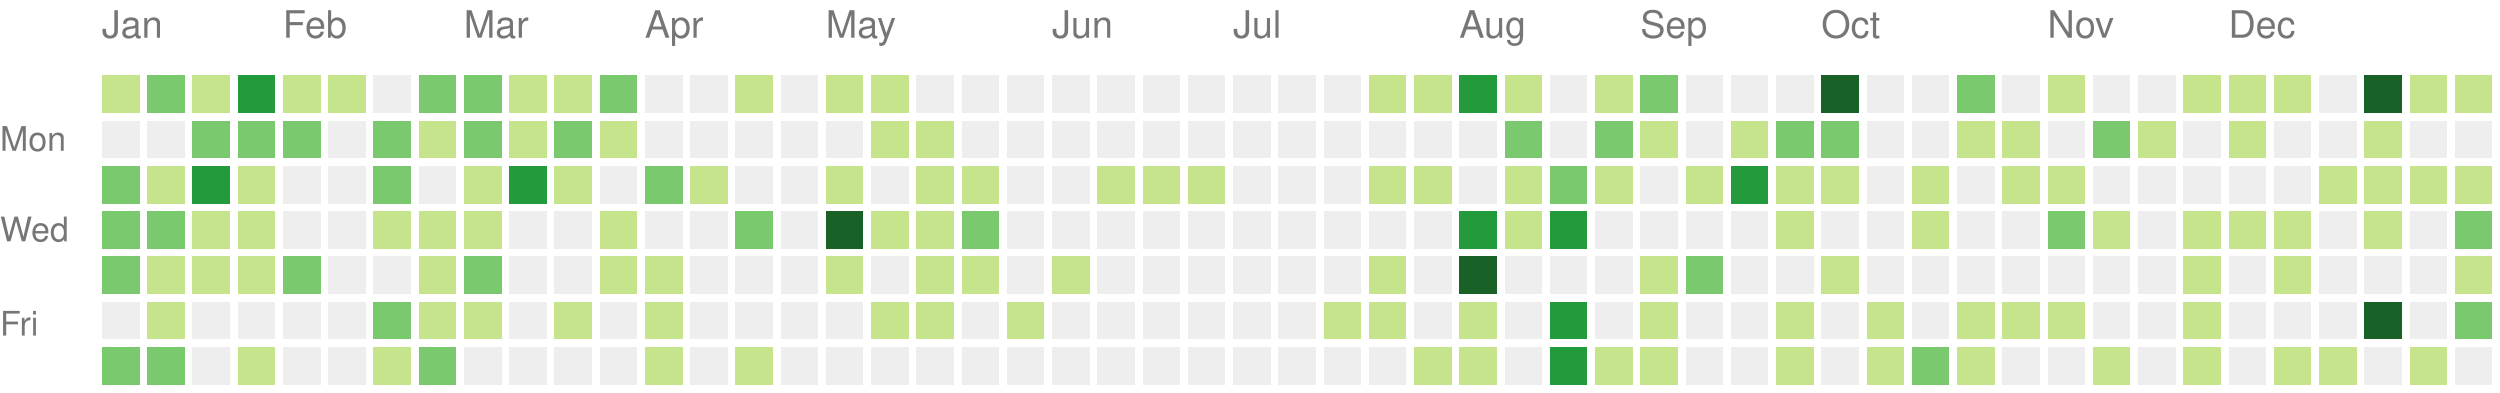
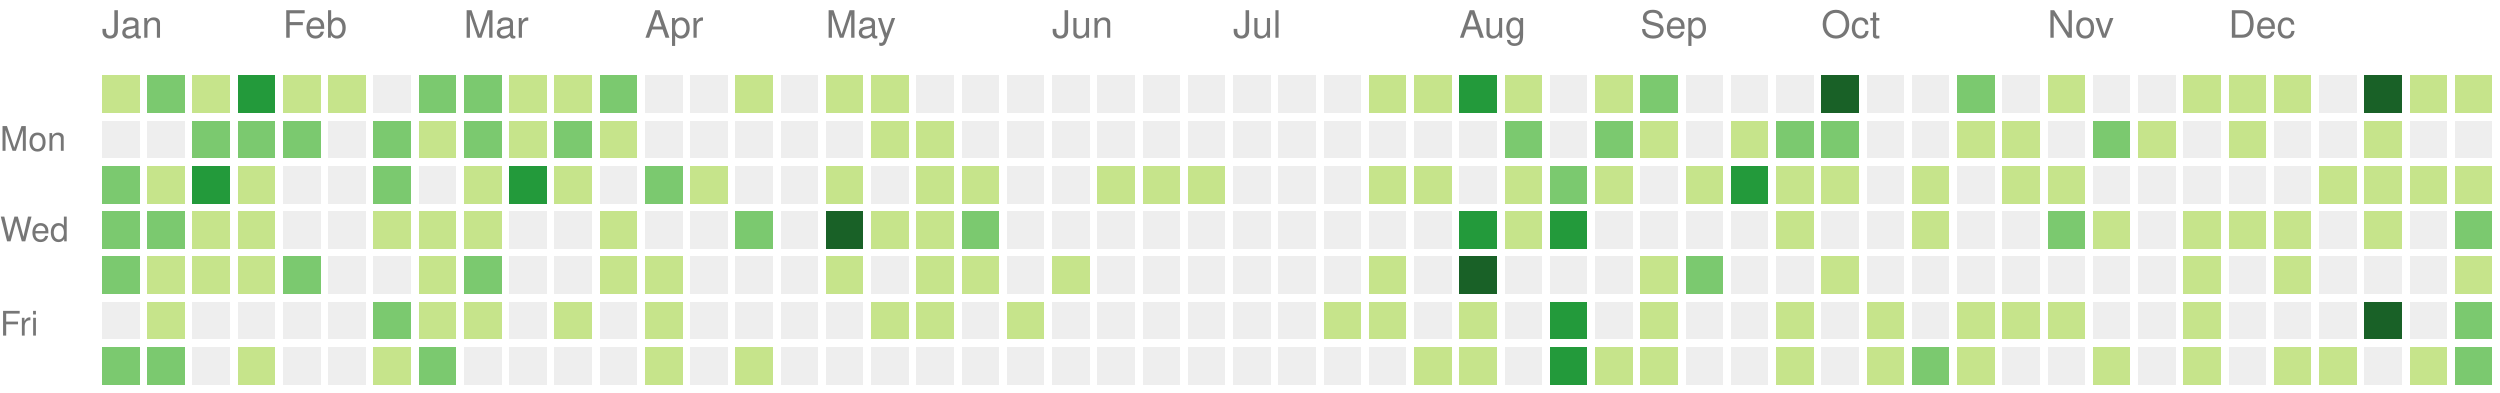
<svg xmlns="http://www.w3.org/2000/svg" version="1.1" width="663" height="104">
  <rect style="fill:#c6e48b;shape-rendering:crispedges;" data-score="1" data-date="2022-01-09" x="27" y="20" width="10" height="10" />
  <rect style="fill:#7bc96f;shape-rendering:crispedges;" data-score="2" data-date="2022-01-16" x="39" y="20" width="10" height="10" />
  <rect style="fill:#c6e48b;shape-rendering:crispedges;" data-score="1" data-date="2022-01-23" x="51" y="20" width="10" height="10" />
  <rect style="fill:#239a3b;shape-rendering:crispedges;" data-score="3" data-date="2022-01-30" x="63" y="20" width="10" height="10" />
  <rect style="fill:#c6e48b;shape-rendering:crispedges;" data-score="1" data-date="2022-02-06" x="75" y="20" width="10" height="10" />
  <rect style="fill:#c6e48b;shape-rendering:crispedges;" data-score="1" data-date="2022-02-13" x="87" y="20" width="10" height="10" />
  <rect style="fill:#eeeeee;shape-rendering:crispedges;" data-score="0" data-date="2022-02-20" x="99" y="20" width="10" height="10" />
  <rect style="fill:#7bc96f;shape-rendering:crispedges;" data-score="2" data-date="2022-02-27" x="111" y="20" width="10" height="10" />
  <rect style="fill:#7bc96f;shape-rendering:crispedges;" data-score="2" data-date="2022-03-06" x="123" y="20" width="10" height="10" />
  <rect style="fill:#c6e48b;shape-rendering:crispedges;" data-score="1" data-date="2022-03-13" x="135" y="20" width="10" height="10" />
  <rect style="fill:#c6e48b;shape-rendering:crispedges;" data-score="1" data-date="2022-03-20" x="147" y="20" width="10" height="10" />
  <rect style="fill:#7bc96f;shape-rendering:crispedges;" data-score="2" data-date="2022-03-27" x="159" y="20" width="10" height="10" />
  <rect style="fill:#eeeeee;shape-rendering:crispedges;" data-score="0" data-date="2022-04-03" x="171" y="20" width="10" height="10" />
  <rect style="fill:#eeeeee;shape-rendering:crispedges;" data-score="0" data-date="2022-04-10" x="183" y="20" width="10" height="10" />
  <rect style="fill:#c6e48b;shape-rendering:crispedges;" data-score="1" data-date="2022-04-17" x="195" y="20" width="10" height="10" />
  <rect style="fill:#eeeeee;shape-rendering:crispedges;" data-score="0" data-date="2022-04-24" x="207" y="20" width="10" height="10" />
  <rect style="fill:#c6e48b;shape-rendering:crispedges;" data-score="1" data-date="2022-05-01" x="219" y="20" width="10" height="10" />
  <rect style="fill:#c6e48b;shape-rendering:crispedges;" data-score="1" data-date="2022-05-08" x="231" y="20" width="10" height="10" />
  <rect style="fill:#eeeeee;shape-rendering:crispedges;" data-score="0" data-date="2022-05-15" x="243" y="20" width="10" height="10" />
  <rect style="fill:#eeeeee;shape-rendering:crispedges;" data-score="0" data-date="2022-05-22" x="255" y="20" width="10" height="10" />
  <rect style="fill:#eeeeee;shape-rendering:crispedges;" data-score="0" data-date="2022-05-29" x="267" y="20" width="10" height="10" />
  <rect style="fill:#eeeeee;shape-rendering:crispedges;" data-score="0" data-date="2022-06-05" x="279" y="20" width="10" height="10" />
  <rect style="fill:#eeeeee;shape-rendering:crispedges;" data-score="0" data-date="2022-06-12" x="291" y="20" width="10" height="10" />
  <rect style="fill:#eeeeee;shape-rendering:crispedges;" data-score="0" data-date="2022-06-19" x="303" y="20" width="10" height="10" />
  <rect style="fill:#eeeeee;shape-rendering:crispedges;" data-score="0" data-date="2022-06-26" x="315" y="20" width="10" height="10" />
  <rect style="fill:#eeeeee;shape-rendering:crispedges;" data-score="0" data-date="2022-07-03" x="327" y="20" width="10" height="10" />
  <rect style="fill:#eeeeee;shape-rendering:crispedges;" data-score="0" data-date="2022-07-10" x="339" y="20" width="10" height="10" />
  <rect style="fill:#eeeeee;shape-rendering:crispedges;" data-score="0" data-date="2022-07-17" x="351" y="20" width="10" height="10" />
  <rect style="fill:#c6e48b;shape-rendering:crispedges;" data-score="1" data-date="2022-07-24" x="363" y="20" width="10" height="10" />
  <rect style="fill:#c6e48b;shape-rendering:crispedges;" data-score="1" data-date="2022-07-31" x="375" y="20" width="10" height="10" />
  <rect style="fill:#239a3b;shape-rendering:crispedges;" data-score="3" data-date="2022-08-07" x="387" y="20" width="10" height="10" />
  <rect style="fill:#c6e48b;shape-rendering:crispedges;" data-score="1" data-date="2022-08-14" x="399" y="20" width="10" height="10" />
  <rect style="fill:#eeeeee;shape-rendering:crispedges;" data-score="0" data-date="2022-08-21" x="411" y="20" width="10" height="10" />
  <rect style="fill:#c6e48b;shape-rendering:crispedges;" data-score="1" data-date="2022-08-28" x="423" y="20" width="10" height="10" />
  <rect style="fill:#7bc96f;shape-rendering:crispedges;" data-score="2" data-date="2022-09-04" x="435" y="20" width="10" height="10" />
  <rect style="fill:#eeeeee;shape-rendering:crispedges;" data-score="0" data-date="2022-09-11" x="447" y="20" width="10" height="10" />
  <rect style="fill:#eeeeee;shape-rendering:crispedges;" data-score="0" data-date="2022-09-18" x="459" y="20" width="10" height="10" />
  <rect style="fill:#eeeeee;shape-rendering:crispedges;" data-score="0" data-date="2022-09-25" x="471" y="20" width="10" height="10" />
  <rect style="fill:#196127;shape-rendering:crispedges;" data-score="4" data-date="2022-10-02" x="483" y="20" width="10" height="10" />
  <rect style="fill:#eeeeee;shape-rendering:crispedges;" data-score="0" data-date="2022-10-09" x="495" y="20" width="10" height="10" />
  <rect style="fill:#eeeeee;shape-rendering:crispedges;" data-score="0" data-date="2022-10-16" x="507" y="20" width="10" height="10" />
  <rect style="fill:#7bc96f;shape-rendering:crispedges;" data-score="2" data-date="2022-10-23" x="519" y="20" width="10" height="10" />
  <rect style="fill:#eeeeee;shape-rendering:crispedges;" data-score="0" data-date="2022-10-30" x="531" y="20" width="10" height="10" />
  <rect style="fill:#c6e48b;shape-rendering:crispedges;" data-score="1" data-date="2022-11-06" x="543" y="20" width="10" height="10" />
  <rect style="fill:#eeeeee;shape-rendering:crispedges;" data-score="0" data-date="2022-11-13" x="555" y="20" width="10" height="10" />
  <rect style="fill:#eeeeee;shape-rendering:crispedges;" data-score="0" data-date="2022-11-20" x="567" y="20" width="10" height="10" />
  <rect style="fill:#c6e48b;shape-rendering:crispedges;" data-score="1" data-date="2022-11-27" x="579" y="20" width="10" height="10" />
  <rect style="fill:#c6e48b;shape-rendering:crispedges;" data-score="1" data-date="2022-12-04" x="591" y="20" width="10" height="10" />
  <rect style="fill:#c6e48b;shape-rendering:crispedges;" data-score="1" data-date="2022-12-11" x="603" y="20" width="10" height="10" />
  <rect style="fill:#eeeeee;shape-rendering:crispedges;" data-score="0" data-date="2022-12-18" x="615" y="20" width="10" height="10" />
  <rect style="fill:#196127;shape-rendering:crispedges;" data-score="4" data-date="2022-12-25" x="627" y="20" width="10" height="10" />
  <rect style="fill:#c6e48b;shape-rendering:crispedges;" data-score="1" data-date="2023-01-01" x="639" y="20" width="10" height="10" />
  <rect style="fill:#c6e48b;shape-rendering:crispedges;" data-score="1" data-date="2023-01-08" x="651" y="20" width="10" height="10" />
  <rect style="fill:#eeeeee;shape-rendering:crispedges;" data-score="0" data-date="2022-01-10" x="27" y="32" width="10" height="10" />
  <rect style="fill:#eeeeee;shape-rendering:crispedges;" data-score="0" data-date="2022-01-17" x="39" y="32" width="10" height="10" />
  <rect style="fill:#7bc96f;shape-rendering:crispedges;" data-score="2" data-date="2022-01-24" x="51" y="32" width="10" height="10" />
  <rect style="fill:#7bc96f;shape-rendering:crispedges;" data-score="2" data-date="2022-01-31" x="63" y="32" width="10" height="10" />
  <rect style="fill:#7bc96f;shape-rendering:crispedges;" data-score="2" data-date="2022-02-07" x="75" y="32" width="10" height="10" />
  <rect style="fill:#eeeeee;shape-rendering:crispedges;" data-score="0" data-date="2022-02-14" x="87" y="32" width="10" height="10" />
  <rect style="fill:#7bc96f;shape-rendering:crispedges;" data-score="2" data-date="2022-02-21" x="99" y="32" width="10" height="10" />
  <rect style="fill:#c6e48b;shape-rendering:crispedges;" data-score="1" data-date="2022-02-28" x="111" y="32" width="10" height="10" />
  <rect style="fill:#7bc96f;shape-rendering:crispedges;" data-score="2" data-date="2022-03-07" x="123" y="32" width="10" height="10" />
  <rect style="fill:#c6e48b;shape-rendering:crispedges;" data-score="1" data-date="2022-03-14" x="135" y="32" width="10" height="10" />
  <rect style="fill:#7bc96f;shape-rendering:crispedges;" data-score="2" data-date="2022-03-21" x="147" y="32" width="10" height="10" />
  <rect style="fill:#c6e48b;shape-rendering:crispedges;" data-score="1" data-date="2022-03-28" x="159" y="32" width="10" height="10" />
  <rect style="fill:#eeeeee;shape-rendering:crispedges;" data-score="0" data-date="2022-04-04" x="171" y="32" width="10" height="10" />
  <rect style="fill:#eeeeee;shape-rendering:crispedges;" data-score="0" data-date="2022-04-11" x="183" y="32" width="10" height="10" />
  <rect style="fill:#eeeeee;shape-rendering:crispedges;" data-score="0" data-date="2022-04-18" x="195" y="32" width="10" height="10" />
  <rect style="fill:#eeeeee;shape-rendering:crispedges;" data-score="0" data-date="2022-04-25" x="207" y="32" width="10" height="10" />
  <rect style="fill:#eeeeee;shape-rendering:crispedges;" data-score="0" data-date="2022-05-02" x="219" y="32" width="10" height="10" />
  <rect style="fill:#c6e48b;shape-rendering:crispedges;" data-score="1" data-date="2022-05-09" x="231" y="32" width="10" height="10" />
  <rect style="fill:#c6e48b;shape-rendering:crispedges;" data-score="1" data-date="2022-05-16" x="243" y="32" width="10" height="10" />
  <rect style="fill:#eeeeee;shape-rendering:crispedges;" data-score="0" data-date="2022-05-23" x="255" y="32" width="10" height="10" />
  <rect style="fill:#eeeeee;shape-rendering:crispedges;" data-score="0" data-date="2022-05-30" x="267" y="32" width="10" height="10" />
  <rect style="fill:#eeeeee;shape-rendering:crispedges;" data-score="0" data-date="2022-06-06" x="279" y="32" width="10" height="10" />
  <rect style="fill:#eeeeee;shape-rendering:crispedges;" data-score="0" data-date="2022-06-13" x="291" y="32" width="10" height="10" />
  <rect style="fill:#eeeeee;shape-rendering:crispedges;" data-score="0" data-date="2022-06-20" x="303" y="32" width="10" height="10" />
  <rect style="fill:#eeeeee;shape-rendering:crispedges;" data-score="0" data-date="2022-06-27" x="315" y="32" width="10" height="10" />
  <rect style="fill:#eeeeee;shape-rendering:crispedges;" data-score="0" data-date="2022-07-04" x="327" y="32" width="10" height="10" />
  <rect style="fill:#eeeeee;shape-rendering:crispedges;" data-score="0" data-date="2022-07-11" x="339" y="32" width="10" height="10" />
  <rect style="fill:#eeeeee;shape-rendering:crispedges;" data-score="0" data-date="2022-07-18" x="351" y="32" width="10" height="10" />
  <rect style="fill:#eeeeee;shape-rendering:crispedges;" data-score="0" data-date="2022-07-25" x="363" y="32" width="10" height="10" />
  <rect style="fill:#eeeeee;shape-rendering:crispedges;" data-score="0" data-date="2022-08-01" x="375" y="32" width="10" height="10" />
  <rect style="fill:#eeeeee;shape-rendering:crispedges;" data-score="0" data-date="2022-08-08" x="387" y="32" width="10" height="10" />
  <rect style="fill:#7bc96f;shape-rendering:crispedges;" data-score="2" data-date="2022-08-15" x="399" y="32" width="10" height="10" />
  <rect style="fill:#eeeeee;shape-rendering:crispedges;" data-score="0" data-date="2022-08-22" x="411" y="32" width="10" height="10" />
  <rect style="fill:#7bc96f;shape-rendering:crispedges;" data-score="2" data-date="2022-08-29" x="423" y="32" width="10" height="10" />
  <rect style="fill:#c6e48b;shape-rendering:crispedges;" data-score="1" data-date="2022-09-05" x="435" y="32" width="10" height="10" />
  <rect style="fill:#eeeeee;shape-rendering:crispedges;" data-score="0" data-date="2022-09-12" x="447" y="32" width="10" height="10" />
  <rect style="fill:#c6e48b;shape-rendering:crispedges;" data-score="1" data-date="2022-09-19" x="459" y="32" width="10" height="10" />
  <rect style="fill:#7bc96f;shape-rendering:crispedges;" data-score="2" data-date="2022-09-26" x="471" y="32" width="10" height="10" />
  <rect style="fill:#7bc96f;shape-rendering:crispedges;" data-score="2" data-date="2022-10-03" x="483" y="32" width="10" height="10" />
  <rect style="fill:#eeeeee;shape-rendering:crispedges;" data-score="0" data-date="2022-10-10" x="495" y="32" width="10" height="10" />
  <rect style="fill:#eeeeee;shape-rendering:crispedges;" data-score="0" data-date="2022-10-17" x="507" y="32" width="10" height="10" />
  <rect style="fill:#c6e48b;shape-rendering:crispedges;" data-score="1" data-date="2022-10-24" x="519" y="32" width="10" height="10" />
  <rect style="fill:#c6e48b;shape-rendering:crispedges;" data-score="1" data-date="2022-10-31" x="531" y="32" width="10" height="10" />
  <rect style="fill:#eeeeee;shape-rendering:crispedges;" data-score="0" data-date="2022-11-07" x="543" y="32" width="10" height="10" />
  <rect style="fill:#7bc96f;shape-rendering:crispedges;" data-score="2" data-date="2022-11-14" x="555" y="32" width="10" height="10" />
  <rect style="fill:#c6e48b;shape-rendering:crispedges;" data-score="1" data-date="2022-11-21" x="567" y="32" width="10" height="10" />
  <rect style="fill:#eeeeee;shape-rendering:crispedges;" data-score="0" data-date="2022-11-28" x="579" y="32" width="10" height="10" />
  <rect style="fill:#c6e48b;shape-rendering:crispedges;" data-score="1" data-date="2022-12-05" x="591" y="32" width="10" height="10" />
  <rect style="fill:#eeeeee;shape-rendering:crispedges;" data-score="0" data-date="2022-12-12" x="603" y="32" width="10" height="10" />
  <rect style="fill:#eeeeee;shape-rendering:crispedges;" data-score="0" data-date="2022-12-19" x="615" y="32" width="10" height="10" />
  <rect style="fill:#c6e48b;shape-rendering:crispedges;" data-score="1" data-date="2022-12-26" x="627" y="32" width="10" height="10" />
  <rect style="fill:#eeeeee;shape-rendering:crispedges;" data-score="0" data-date="2023-01-02" x="639" y="32" width="10" height="10" />
  <rect style="fill:#eeeeee;shape-rendering:crispedges;" data-score="0" data-date="2023-01-09" x="651" y="32" width="10" height="10" />
  <rect style="fill:#7bc96f;shape-rendering:crispedges;" data-score="2" data-date="2022-01-11" x="27" y="44" width="10" height="10" />
  <rect style="fill:#c6e48b;shape-rendering:crispedges;" data-score="1" data-date="2022-01-18" x="39" y="44" width="10" height="10" />
  <rect style="fill:#239a3b;shape-rendering:crispedges;" data-score="3" data-date="2022-01-25" x="51" y="44" width="10" height="10" />
  <rect style="fill:#c6e48b;shape-rendering:crispedges;" data-score="1" data-date="2022-02-01" x="63" y="44" width="10" height="10" />
  <rect style="fill:#eeeeee;shape-rendering:crispedges;" data-score="0" data-date="2022-02-08" x="75" y="44" width="10" height="10" />
  <rect style="fill:#eeeeee;shape-rendering:crispedges;" data-score="0" data-date="2022-02-15" x="87" y="44" width="10" height="10" />
  <rect style="fill:#7bc96f;shape-rendering:crispedges;" data-score="2" data-date="2022-02-22" x="99" y="44" width="10" height="10" />
  <rect style="fill:#eeeeee;shape-rendering:crispedges;" data-score="0" data-date="2022-03-01" x="111" y="44" width="10" height="10" />
  <rect style="fill:#c6e48b;shape-rendering:crispedges;" data-score="1" data-date="2022-03-08" x="123" y="44" width="10" height="10" />
  <rect style="fill:#239a3b;shape-rendering:crispedges;" data-score="3" data-date="2022-03-15" x="135" y="44" width="10" height="10" />
  <rect style="fill:#c6e48b;shape-rendering:crispedges;" data-score="1" data-date="2022-03-22" x="147" y="44" width="10" height="10" />
  <rect style="fill:#eeeeee;shape-rendering:crispedges;" data-score="0" data-date="2022-03-29" x="159" y="44" width="10" height="10" />
  <rect style="fill:#7bc96f;shape-rendering:crispedges;" data-score="2" data-date="2022-04-05" x="171" y="44" width="10" height="10" />
  <rect style="fill:#c6e48b;shape-rendering:crispedges;" data-score="1" data-date="2022-04-12" x="183" y="44" width="10" height="10" />
  <rect style="fill:#eeeeee;shape-rendering:crispedges;" data-score="0" data-date="2022-04-19" x="195" y="44" width="10" height="10" />
  <rect style="fill:#eeeeee;shape-rendering:crispedges;" data-score="0" data-date="2022-04-26" x="207" y="44" width="10" height="10" />
  <rect style="fill:#c6e48b;shape-rendering:crispedges;" data-score="1" data-date="2022-05-03" x="219" y="44" width="10" height="10" />
  <rect style="fill:#eeeeee;shape-rendering:crispedges;" data-score="0" data-date="2022-05-10" x="231" y="44" width="10" height="10" />
  <rect style="fill:#c6e48b;shape-rendering:crispedges;" data-score="1" data-date="2022-05-17" x="243" y="44" width="10" height="10" />
  <rect style="fill:#c6e48b;shape-rendering:crispedges;" data-score="1" data-date="2022-05-24" x="255" y="44" width="10" height="10" />
  <rect style="fill:#eeeeee;shape-rendering:crispedges;" data-score="0" data-date="2022-05-31" x="267" y="44" width="10" height="10" />
  <rect style="fill:#eeeeee;shape-rendering:crispedges;" data-score="0" data-date="2022-06-07" x="279" y="44" width="10" height="10" />
  <rect style="fill:#c6e48b;shape-rendering:crispedges;" data-score="1" data-date="2022-06-14" x="291" y="44" width="10" height="10" />
  <rect style="fill:#c6e48b;shape-rendering:crispedges;" data-score="1" data-date="2022-06-21" x="303" y="44" width="10" height="10" />
  <rect style="fill:#c6e48b;shape-rendering:crispedges;" data-score="1" data-date="2022-06-28" x="315" y="44" width="10" height="10" />
  <rect style="fill:#eeeeee;shape-rendering:crispedges;" data-score="0" data-date="2022-07-05" x="327" y="44" width="10" height="10" />
  <rect style="fill:#eeeeee;shape-rendering:crispedges;" data-score="0" data-date="2022-07-12" x="339" y="44" width="10" height="10" />
  <rect style="fill:#eeeeee;shape-rendering:crispedges;" data-score="0" data-date="2022-07-19" x="351" y="44" width="10" height="10" />
  <rect style="fill:#c6e48b;shape-rendering:crispedges;" data-score="1" data-date="2022-07-26" x="363" y="44" width="10" height="10" />
  <rect style="fill:#c6e48b;shape-rendering:crispedges;" data-score="1" data-date="2022-08-02" x="375" y="44" width="10" height="10" />
  <rect style="fill:#eeeeee;shape-rendering:crispedges;" data-score="0" data-date="2022-08-09" x="387" y="44" width="10" height="10" />
  <rect style="fill:#c6e48b;shape-rendering:crispedges;" data-score="1" data-date="2022-08-16" x="399" y="44" width="10" height="10" />
  <rect style="fill:#7bc96f;shape-rendering:crispedges;" data-score="2" data-date="2022-08-23" x="411" y="44" width="10" height="10" />
  <rect style="fill:#c6e48b;shape-rendering:crispedges;" data-score="1" data-date="2022-08-30" x="423" y="44" width="10" height="10" />
  <rect style="fill:#eeeeee;shape-rendering:crispedges;" data-score="0" data-date="2022-09-06" x="435" y="44" width="10" height="10" />
  <rect style="fill:#c6e48b;shape-rendering:crispedges;" data-score="1" data-date="2022-09-13" x="447" y="44" width="10" height="10" />
  <rect style="fill:#239a3b;shape-rendering:crispedges;" data-score="3" data-date="2022-09-20" x="459" y="44" width="10" height="10" />
  <rect style="fill:#c6e48b;shape-rendering:crispedges;" data-score="1" data-date="2022-09-27" x="471" y="44" width="10" height="10" />
  <rect style="fill:#c6e48b;shape-rendering:crispedges;" data-score="1" data-date="2022-10-04" x="483" y="44" width="10" height="10" />
  <rect style="fill:#eeeeee;shape-rendering:crispedges;" data-score="0" data-date="2022-10-11" x="495" y="44" width="10" height="10" />
  <rect style="fill:#c6e48b;shape-rendering:crispedges;" data-score="1" data-date="2022-10-18" x="507" y="44" width="10" height="10" />
  <rect style="fill:#eeeeee;shape-rendering:crispedges;" data-score="0" data-date="2022-10-25" x="519" y="44" width="10" height="10" />
  <rect style="fill:#c6e48b;shape-rendering:crispedges;" data-score="1" data-date="2022-11-01" x="531" y="44" width="10" height="10" />
  <rect style="fill:#c6e48b;shape-rendering:crispedges;" data-score="1" data-date="2022-11-08" x="543" y="44" width="10" height="10" />
  <rect style="fill:#eeeeee;shape-rendering:crispedges;" data-score="0" data-date="2022-11-15" x="555" y="44" width="10" height="10" />
  <rect style="fill:#eeeeee;shape-rendering:crispedges;" data-score="0" data-date="2022-11-22" x="567" y="44" width="10" height="10" />
  <rect style="fill:#eeeeee;shape-rendering:crispedges;" data-score="0" data-date="2022-11-29" x="579" y="44" width="10" height="10" />
  <rect style="fill:#eeeeee;shape-rendering:crispedges;" data-score="0" data-date="2022-12-06" x="591" y="44" width="10" height="10" />
  <rect style="fill:#eeeeee;shape-rendering:crispedges;" data-score="0" data-date="2022-12-13" x="603" y="44" width="10" height="10" />
  <rect style="fill:#c6e48b;shape-rendering:crispedges;" data-score="1" data-date="2022-12-20" x="615" y="44" width="10" height="10" />
  <rect style="fill:#c6e48b;shape-rendering:crispedges;" data-score="1" data-date="2022-12-27" x="627" y="44" width="10" height="10" />
  <rect style="fill:#c6e48b;shape-rendering:crispedges;" data-score="1" data-date="2023-01-03" x="639" y="44" width="10" height="10" />
  <rect style="fill:#c6e48b;shape-rendering:crispedges;" data-score="1" data-date="2023-01-10" x="651" y="44" width="10" height="10" />
  <rect style="fill:#7bc96f;shape-rendering:crispedges;" data-score="2" data-date="2022-01-12" x="27" y="56" width="10" height="10" />
  <rect style="fill:#7bc96f;shape-rendering:crispedges;" data-score="2" data-date="2022-01-19" x="39" y="56" width="10" height="10" />
  <rect style="fill:#c6e48b;shape-rendering:crispedges;" data-score="1" data-date="2022-01-26" x="51" y="56" width="10" height="10" />
  <rect style="fill:#c6e48b;shape-rendering:crispedges;" data-score="1" data-date="2022-02-02" x="63" y="56" width="10" height="10" />
  <rect style="fill:#eeeeee;shape-rendering:crispedges;" data-score="0" data-date="2022-02-09" x="75" y="56" width="10" height="10" />
  <rect style="fill:#eeeeee;shape-rendering:crispedges;" data-score="0" data-date="2022-02-16" x="87" y="56" width="10" height="10" />
  <rect style="fill:#c6e48b;shape-rendering:crispedges;" data-score="1" data-date="2022-02-23" x="99" y="56" width="10" height="10" />
  <rect style="fill:#c6e48b;shape-rendering:crispedges;" data-score="1" data-date="2022-03-02" x="111" y="56" width="10" height="10" />
  <rect style="fill:#c6e48b;shape-rendering:crispedges;" data-score="1" data-date="2022-03-09" x="123" y="56" width="10" height="10" />
  <rect style="fill:#eeeeee;shape-rendering:crispedges;" data-score="0" data-date="2022-03-16" x="135" y="56" width="10" height="10" />
  <rect style="fill:#eeeeee;shape-rendering:crispedges;" data-score="0" data-date="2022-03-23" x="147" y="56" width="10" height="10" />
  <rect style="fill:#c6e48b;shape-rendering:crispedges;" data-score="1" data-date="2022-03-30" x="159" y="56" width="10" height="10" />
  <rect style="fill:#eeeeee;shape-rendering:crispedges;" data-score="0" data-date="2022-04-06" x="171" y="56" width="10" height="10" />
  <rect style="fill:#eeeeee;shape-rendering:crispedges;" data-score="0" data-date="2022-04-13" x="183" y="56" width="10" height="10" />
  <rect style="fill:#7bc96f;shape-rendering:crispedges;" data-score="2" data-date="2022-04-20" x="195" y="56" width="10" height="10" />
  <rect style="fill:#eeeeee;shape-rendering:crispedges;" data-score="0" data-date="2022-04-27" x="207" y="56" width="10" height="10" />
  <rect style="fill:#196127;shape-rendering:crispedges;" data-score="4" data-date="2022-05-04" x="219" y="56" width="10" height="10" />
  <rect style="fill:#c6e48b;shape-rendering:crispedges;" data-score="1" data-date="2022-05-11" x="231" y="56" width="10" height="10" />
  <rect style="fill:#c6e48b;shape-rendering:crispedges;" data-score="1" data-date="2022-05-18" x="243" y="56" width="10" height="10" />
  <rect style="fill:#7bc96f;shape-rendering:crispedges;" data-score="2" data-date="2022-05-25" x="255" y="56" width="10" height="10" />
  <rect style="fill:#eeeeee;shape-rendering:crispedges;" data-score="0" data-date="2022-06-01" x="267" y="56" width="10" height="10" />
  <rect style="fill:#eeeeee;shape-rendering:crispedges;" data-score="0" data-date="2022-06-08" x="279" y="56" width="10" height="10" />
  <rect style="fill:#eeeeee;shape-rendering:crispedges;" data-score="0" data-date="2022-06-15" x="291" y="56" width="10" height="10" />
  <rect style="fill:#eeeeee;shape-rendering:crispedges;" data-score="0" data-date="2022-06-22" x="303" y="56" width="10" height="10" />
  <rect style="fill:#eeeeee;shape-rendering:crispedges;" data-score="0" data-date="2022-06-29" x="315" y="56" width="10" height="10" />
  <rect style="fill:#eeeeee;shape-rendering:crispedges;" data-score="0" data-date="2022-07-06" x="327" y="56" width="10" height="10" />
  <rect style="fill:#eeeeee;shape-rendering:crispedges;" data-score="0" data-date="2022-07-13" x="339" y="56" width="10" height="10" />
  <rect style="fill:#eeeeee;shape-rendering:crispedges;" data-score="0" data-date="2022-07-20" x="351" y="56" width="10" height="10" />
  <rect style="fill:#eeeeee;shape-rendering:crispedges;" data-score="0" data-date="2022-07-27" x="363" y="56" width="10" height="10" />
  <rect style="fill:#eeeeee;shape-rendering:crispedges;" data-score="0" data-date="2022-08-03" x="375" y="56" width="10" height="10" />
  <rect style="fill:#239a3b;shape-rendering:crispedges;" data-score="3" data-date="2022-08-10" x="387" y="56" width="10" height="10" />
  <rect style="fill:#c6e48b;shape-rendering:crispedges;" data-score="1" data-date="2022-08-17" x="399" y="56" width="10" height="10" />
  <rect style="fill:#239a3b;shape-rendering:crispedges;" data-score="3" data-date="2022-08-24" x="411" y="56" width="10" height="10" />
  <rect style="fill:#eeeeee;shape-rendering:crispedges;" data-score="0" data-date="2022-08-31" x="423" y="56" width="10" height="10" />
  <rect style="fill:#eeeeee;shape-rendering:crispedges;" data-score="0" data-date="2022-09-07" x="435" y="56" width="10" height="10" />
  <rect style="fill:#eeeeee;shape-rendering:crispedges;" data-score="0" data-date="2022-09-14" x="447" y="56" width="10" height="10" />
  <rect style="fill:#eeeeee;shape-rendering:crispedges;" data-score="0" data-date="2022-09-21" x="459" y="56" width="10" height="10" />
  <rect style="fill:#c6e48b;shape-rendering:crispedges;" data-score="1" data-date="2022-09-28" x="471" y="56" width="10" height="10" />
  <rect style="fill:#eeeeee;shape-rendering:crispedges;" data-score="0" data-date="2022-10-05" x="483" y="56" width="10" height="10" />
  <rect style="fill:#eeeeee;shape-rendering:crispedges;" data-score="0" data-date="2022-10-12" x="495" y="56" width="10" height="10" />
  <rect style="fill:#c6e48b;shape-rendering:crispedges;" data-score="1" data-date="2022-10-19" x="507" y="56" width="10" height="10" />
  <rect style="fill:#eeeeee;shape-rendering:crispedges;" data-score="0" data-date="2022-10-26" x="519" y="56" width="10" height="10" />
  <rect style="fill:#eeeeee;shape-rendering:crispedges;" data-score="0" data-date="2022-11-02" x="531" y="56" width="10" height="10" />
  <rect style="fill:#7bc96f;shape-rendering:crispedges;" data-score="2" data-date="2022-11-09" x="543" y="56" width="10" height="10" />
  <rect style="fill:#c6e48b;shape-rendering:crispedges;" data-score="1" data-date="2022-11-16" x="555" y="56" width="10" height="10" />
  <rect style="fill:#eeeeee;shape-rendering:crispedges;" data-score="0" data-date="2022-11-23" x="567" y="56" width="10" height="10" />
  <rect style="fill:#c6e48b;shape-rendering:crispedges;" data-score="1" data-date="2022-11-30" x="579" y="56" width="10" height="10" />
  <rect style="fill:#c6e48b;shape-rendering:crispedges;" data-score="1" data-date="2022-12-07" x="591" y="56" width="10" height="10" />
  <rect style="fill:#c6e48b;shape-rendering:crispedges;" data-score="1" data-date="2022-12-14" x="603" y="56" width="10" height="10" />
  <rect style="fill:#eeeeee;shape-rendering:crispedges;" data-score="0" data-date="2022-12-21" x="615" y="56" width="10" height="10" />
  <rect style="fill:#c6e48b;shape-rendering:crispedges;" data-score="1" data-date="2022-12-28" x="627" y="56" width="10" height="10" />
  <rect style="fill:#eeeeee;shape-rendering:crispedges;" data-score="0" data-date="2023-01-04" x="639" y="56" width="10" height="10" />
  <rect style="fill:#7bc96f;shape-rendering:crispedges;" data-score="2" data-date="2023-01-11" x="651" y="56" width="10" height="10" />
  <rect style="fill:#7bc96f;shape-rendering:crispedges;" data-score="2" data-date="2022-01-13" x="27" y="68" width="10" height="10" />
  <rect style="fill:#c6e48b;shape-rendering:crispedges;" data-score="1" data-date="2022-01-20" x="39" y="68" width="10" height="10" />
  <rect style="fill:#c6e48b;shape-rendering:crispedges;" data-score="1" data-date="2022-01-27" x="51" y="68" width="10" height="10" />
  <rect style="fill:#c6e48b;shape-rendering:crispedges;" data-score="1" data-date="2022-02-03" x="63" y="68" width="10" height="10" />
  <rect style="fill:#7bc96f;shape-rendering:crispedges;" data-score="2" data-date="2022-02-10" x="75" y="68" width="10" height="10" />
  <rect style="fill:#eeeeee;shape-rendering:crispedges;" data-score="0" data-date="2022-02-17" x="87" y="68" width="10" height="10" />
  <rect style="fill:#eeeeee;shape-rendering:crispedges;" data-score="0" data-date="2022-02-24" x="99" y="68" width="10" height="10" />
  <rect style="fill:#c6e48b;shape-rendering:crispedges;" data-score="1" data-date="2022-03-03" x="111" y="68" width="10" height="10" />
  <rect style="fill:#7bc96f;shape-rendering:crispedges;" data-score="2" data-date="2022-03-10" x="123" y="68" width="10" height="10" />
  <rect style="fill:#eeeeee;shape-rendering:crispedges;" data-score="0" data-date="2022-03-17" x="135" y="68" width="10" height="10" />
  <rect style="fill:#eeeeee;shape-rendering:crispedges;" data-score="0" data-date="2022-03-24" x="147" y="68" width="10" height="10" />
  <rect style="fill:#c6e48b;shape-rendering:crispedges;" data-score="1" data-date="2022-03-31" x="159" y="68" width="10" height="10" />
  <rect style="fill:#c6e48b;shape-rendering:crispedges;" data-score="1" data-date="2022-04-07" x="171" y="68" width="10" height="10" />
  <rect style="fill:#eeeeee;shape-rendering:crispedges;" data-score="0" data-date="2022-04-14" x="183" y="68" width="10" height="10" />
  <rect style="fill:#eeeeee;shape-rendering:crispedges;" data-score="0" data-date="2022-04-21" x="195" y="68" width="10" height="10" />
  <rect style="fill:#eeeeee;shape-rendering:crispedges;" data-score="0" data-date="2022-04-28" x="207" y="68" width="10" height="10" />
  <rect style="fill:#c6e48b;shape-rendering:crispedges;" data-score="1" data-date="2022-05-05" x="219" y="68" width="10" height="10" />
  <rect style="fill:#eeeeee;shape-rendering:crispedges;" data-score="0" data-date="2022-05-12" x="231" y="68" width="10" height="10" />
  <rect style="fill:#c6e48b;shape-rendering:crispedges;" data-score="1" data-date="2022-05-19" x="243" y="68" width="10" height="10" />
  <rect style="fill:#c6e48b;shape-rendering:crispedges;" data-score="1" data-date="2022-05-26" x="255" y="68" width="10" height="10" />
  <rect style="fill:#eeeeee;shape-rendering:crispedges;" data-score="0" data-date="2022-06-02" x="267" y="68" width="10" height="10" />
  <rect style="fill:#c6e48b;shape-rendering:crispedges;" data-score="1" data-date="2022-06-09" x="279" y="68" width="10" height="10" />
  <rect style="fill:#eeeeee;shape-rendering:crispedges;" data-score="0" data-date="2022-06-16" x="291" y="68" width="10" height="10" />
  <rect style="fill:#eeeeee;shape-rendering:crispedges;" data-score="0" data-date="2022-06-23" x="303" y="68" width="10" height="10" />
  <rect style="fill:#eeeeee;shape-rendering:crispedges;" data-score="0" data-date="2022-06-30" x="315" y="68" width="10" height="10" />
  <rect style="fill:#eeeeee;shape-rendering:crispedges;" data-score="0" data-date="2022-07-07" x="327" y="68" width="10" height="10" />
  <rect style="fill:#eeeeee;shape-rendering:crispedges;" data-score="0" data-date="2022-07-14" x="339" y="68" width="10" height="10" />
  <rect style="fill:#eeeeee;shape-rendering:crispedges;" data-score="0" data-date="2022-07-21" x="351" y="68" width="10" height="10" />
  <rect style="fill:#c6e48b;shape-rendering:crispedges;" data-score="1" data-date="2022-07-28" x="363" y="68" width="10" height="10" />
  <rect style="fill:#eeeeee;shape-rendering:crispedges;" data-score="0" data-date="2022-08-04" x="375" y="68" width="10" height="10" />
  <rect style="fill:#196127;shape-rendering:crispedges;" data-score="4" data-date="2022-08-11" x="387" y="68" width="10" height="10" />
  <rect style="fill:#eeeeee;shape-rendering:crispedges;" data-score="0" data-date="2022-08-18" x="399" y="68" width="10" height="10" />
  <rect style="fill:#eeeeee;shape-rendering:crispedges;" data-score="0" data-date="2022-08-25" x="411" y="68" width="10" height="10" />
  <rect style="fill:#eeeeee;shape-rendering:crispedges;" data-score="0" data-date="2022-09-01" x="423" y="68" width="10" height="10" />
  <rect style="fill:#c6e48b;shape-rendering:crispedges;" data-score="1" data-date="2022-09-08" x="435" y="68" width="10" height="10" />
  <rect style="fill:#7bc96f;shape-rendering:crispedges;" data-score="2" data-date="2022-09-15" x="447" y="68" width="10" height="10" />
  <rect style="fill:#eeeeee;shape-rendering:crispedges;" data-score="0" data-date="2022-09-22" x="459" y="68" width="10" height="10" />
  <rect style="fill:#eeeeee;shape-rendering:crispedges;" data-score="0" data-date="2022-09-29" x="471" y="68" width="10" height="10" />
  <rect style="fill:#c6e48b;shape-rendering:crispedges;" data-score="1" data-date="2022-10-06" x="483" y="68" width="10" height="10" />
  <rect style="fill:#eeeeee;shape-rendering:crispedges;" data-score="0" data-date="2022-10-13" x="495" y="68" width="10" height="10" />
  <rect style="fill:#eeeeee;shape-rendering:crispedges;" data-score="0" data-date="2022-10-20" x="507" y="68" width="10" height="10" />
  <rect style="fill:#eeeeee;shape-rendering:crispedges;" data-score="0" data-date="2022-10-27" x="519" y="68" width="10" height="10" />
  <rect style="fill:#eeeeee;shape-rendering:crispedges;" data-score="0" data-date="2022-11-03" x="531" y="68" width="10" height="10" />
  <rect style="fill:#eeeeee;shape-rendering:crispedges;" data-score="0" data-date="2022-11-10" x="543" y="68" width="10" height="10" />
  <rect style="fill:#eeeeee;shape-rendering:crispedges;" data-score="0" data-date="2022-11-17" x="555" y="68" width="10" height="10" />
  <rect style="fill:#eeeeee;shape-rendering:crispedges;" data-score="0" data-date="2022-11-24" x="567" y="68" width="10" height="10" />
  <rect style="fill:#c6e48b;shape-rendering:crispedges;" data-score="1" data-date="2022-12-01" x="579" y="68" width="10" height="10" />
  <rect style="fill:#eeeeee;shape-rendering:crispedges;" data-score="0" data-date="2022-12-08" x="591" y="68" width="10" height="10" />
  <rect style="fill:#c6e48b;shape-rendering:crispedges;" data-score="1" data-date="2022-12-15" x="603" y="68" width="10" height="10" />
  <rect style="fill:#eeeeee;shape-rendering:crispedges;" data-score="0" data-date="2022-12-22" x="615" y="68" width="10" height="10" />
  <rect style="fill:#eeeeee;shape-rendering:crispedges;" data-score="0" data-date="2022-12-29" x="627" y="68" width="10" height="10" />
  <rect style="fill:#eeeeee;shape-rendering:crispedges;" data-score="0" data-date="2023-01-05" x="639" y="68" width="10" height="10" />
  <rect style="fill:#c6e48b;shape-rendering:crispedges;" data-score="1" data-date="2023-01-12" x="651" y="68" width="10" height="10" />
  <rect style="fill:#eeeeee;shape-rendering:crispedges;" data-score="0" data-date="2022-01-14" x="27" y="80" width="10" height="10" />
  <rect style="fill:#c6e48b;shape-rendering:crispedges;" data-score="1" data-date="2022-01-21" x="39" y="80" width="10" height="10" />
  <rect style="fill:#eeeeee;shape-rendering:crispedges;" data-score="0" data-date="2022-01-28" x="51" y="80" width="10" height="10" />
  <rect style="fill:#eeeeee;shape-rendering:crispedges;" data-score="0" data-date="2022-02-04" x="63" y="80" width="10" height="10" />
  <rect style="fill:#eeeeee;shape-rendering:crispedges;" data-score="0" data-date="2022-02-11" x="75" y="80" width="10" height="10" />
  <rect style="fill:#eeeeee;shape-rendering:crispedges;" data-score="0" data-date="2022-02-18" x="87" y="80" width="10" height="10" />
  <rect style="fill:#7bc96f;shape-rendering:crispedges;" data-score="2" data-date="2022-02-25" x="99" y="80" width="10" height="10" />
  <rect style="fill:#c6e48b;shape-rendering:crispedges;" data-score="1" data-date="2022-03-04" x="111" y="80" width="10" height="10" />
  <rect style="fill:#c6e48b;shape-rendering:crispedges;" data-score="1" data-date="2022-03-11" x="123" y="80" width="10" height="10" />
  <rect style="fill:#eeeeee;shape-rendering:crispedges;" data-score="0" data-date="2022-03-18" x="135" y="80" width="10" height="10" />
  <rect style="fill:#c6e48b;shape-rendering:crispedges;" data-score="1" data-date="2022-03-25" x="147" y="80" width="10" height="10" />
  <rect style="fill:#eeeeee;shape-rendering:crispedges;" data-score="0" data-date="2022-04-01" x="159" y="80" width="10" height="10" />
  <rect style="fill:#c6e48b;shape-rendering:crispedges;" data-score="1" data-date="2022-04-08" x="171" y="80" width="10" height="10" />
  <rect style="fill:#eeeeee;shape-rendering:crispedges;" data-score="0" data-date="2022-04-15" x="183" y="80" width="10" height="10" />
  <rect style="fill:#eeeeee;shape-rendering:crispedges;" data-score="0" data-date="2022-04-22" x="195" y="80" width="10" height="10" />
  <rect style="fill:#eeeeee;shape-rendering:crispedges;" data-score="0" data-date="2022-04-29" x="207" y="80" width="10" height="10" />
  <rect style="fill:#eeeeee;shape-rendering:crispedges;" data-score="0" data-date="2022-05-06" x="219" y="80" width="10" height="10" />
  <rect style="fill:#c6e48b;shape-rendering:crispedges;" data-score="1" data-date="2022-05-13" x="231" y="80" width="10" height="10" />
  <rect style="fill:#c6e48b;shape-rendering:crispedges;" data-score="1" data-date="2022-05-20" x="243" y="80" width="10" height="10" />
  <rect style="fill:#eeeeee;shape-rendering:crispedges;" data-score="0" data-date="2022-05-27" x="255" y="80" width="10" height="10" />
  <rect style="fill:#c6e48b;shape-rendering:crispedges;" data-score="1" data-date="2022-06-03" x="267" y="80" width="10" height="10" />
  <rect style="fill:#eeeeee;shape-rendering:crispedges;" data-score="0" data-date="2022-06-10" x="279" y="80" width="10" height="10" />
  <rect style="fill:#eeeeee;shape-rendering:crispedges;" data-score="0" data-date="2022-06-17" x="291" y="80" width="10" height="10" />
  <rect style="fill:#eeeeee;shape-rendering:crispedges;" data-score="0" data-date="2022-06-24" x="303" y="80" width="10" height="10" />
  <rect style="fill:#eeeeee;shape-rendering:crispedges;" data-score="0" data-date="2022-07-01" x="315" y="80" width="10" height="10" />
  <rect style="fill:#eeeeee;shape-rendering:crispedges;" data-score="0" data-date="2022-07-08" x="327" y="80" width="10" height="10" />
  <rect style="fill:#eeeeee;shape-rendering:crispedges;" data-score="0" data-date="2022-07-15" x="339" y="80" width="10" height="10" />
  <rect style="fill:#c6e48b;shape-rendering:crispedges;" data-score="1" data-date="2022-07-22" x="351" y="80" width="10" height="10" />
  <rect style="fill:#c6e48b;shape-rendering:crispedges;" data-score="1" data-date="2022-07-29" x="363" y="80" width="10" height="10" />
  <rect style="fill:#eeeeee;shape-rendering:crispedges;" data-score="0" data-date="2022-08-05" x="375" y="80" width="10" height="10" />
  <rect style="fill:#c6e48b;shape-rendering:crispedges;" data-score="1" data-date="2022-08-12" x="387" y="80" width="10" height="10" />
  <rect style="fill:#eeeeee;shape-rendering:crispedges;" data-score="0" data-date="2022-08-19" x="399" y="80" width="10" height="10" />
  <rect style="fill:#239a3b;shape-rendering:crispedges;" data-score="3" data-date="2022-08-26" x="411" y="80" width="10" height="10" />
  <rect style="fill:#eeeeee;shape-rendering:crispedges;" data-score="0" data-date="2022-09-02" x="423" y="80" width="10" height="10" />
  <rect style="fill:#c6e48b;shape-rendering:crispedges;" data-score="1" data-date="2022-09-09" x="435" y="80" width="10" height="10" />
  <rect style="fill:#eeeeee;shape-rendering:crispedges;" data-score="0" data-date="2022-09-16" x="447" y="80" width="10" height="10" />
  <rect style="fill:#eeeeee;shape-rendering:crispedges;" data-score="0" data-date="2022-09-23" x="459" y="80" width="10" height="10" />
  <rect style="fill:#c6e48b;shape-rendering:crispedges;" data-score="1" data-date="2022-09-30" x="471" y="80" width="10" height="10" />
  <rect style="fill:#eeeeee;shape-rendering:crispedges;" data-score="0" data-date="2022-10-07" x="483" y="80" width="10" height="10" />
  <rect style="fill:#c6e48b;shape-rendering:crispedges;" data-score="1" data-date="2022-10-14" x="495" y="80" width="10" height="10" />
  <rect style="fill:#eeeeee;shape-rendering:crispedges;" data-score="0" data-date="2022-10-21" x="507" y="80" width="10" height="10" />
  <rect style="fill:#c6e48b;shape-rendering:crispedges;" data-score="1" data-date="2022-10-28" x="519" y="80" width="10" height="10" />
  <rect style="fill:#c6e48b;shape-rendering:crispedges;" data-score="1" data-date="2022-11-04" x="531" y="80" width="10" height="10" />
  <rect style="fill:#c6e48b;shape-rendering:crispedges;" data-score="1" data-date="2022-11-11" x="543" y="80" width="10" height="10" />
  <rect style="fill:#eeeeee;shape-rendering:crispedges;" data-score="0" data-date="2022-11-18" x="555" y="80" width="10" height="10" />
  <rect style="fill:#eeeeee;shape-rendering:crispedges;" data-score="0" data-date="2022-11-25" x="567" y="80" width="10" height="10" />
  <rect style="fill:#c6e48b;shape-rendering:crispedges;" data-score="1" data-date="2022-12-02" x="579" y="80" width="10" height="10" />
  <rect style="fill:#eeeeee;shape-rendering:crispedges;" data-score="0" data-date="2022-12-09" x="591" y="80" width="10" height="10" />
  <rect style="fill:#eeeeee;shape-rendering:crispedges;" data-score="0" data-date="2022-12-16" x="603" y="80" width="10" height="10" />
  <rect style="fill:#eeeeee;shape-rendering:crispedges;" data-score="0" data-date="2022-12-23" x="615" y="80" width="10" height="10" />
  <rect style="fill:#196127;shape-rendering:crispedges;" data-score="4" data-date="2022-12-30" x="627" y="80" width="10" height="10" />
  <rect style="fill:#eeeeee;shape-rendering:crispedges;" data-score="0" data-date="2023-01-06" x="639" y="80" width="10" height="10" />
  <rect style="fill:#7bc96f;shape-rendering:crispedges;" data-score="2" data-date="2023-01-13" x="651" y="80" width="10" height="10" />
  <rect style="fill:#7bc96f;shape-rendering:crispedges;" data-score="2" data-date="2022-01-15" x="27" y="92" width="10" height="10" />
  <rect style="fill:#7bc96f;shape-rendering:crispedges;" data-score="2" data-date="2022-01-22" x="39" y="92" width="10" height="10" />
  <rect style="fill:#eeeeee;shape-rendering:crispedges;" data-score="0" data-date="2022-01-29" x="51" y="92" width="10" height="10" />
  <rect style="fill:#c6e48b;shape-rendering:crispedges;" data-score="1" data-date="2022-02-05" x="63" y="92" width="10" height="10" />
  <rect style="fill:#eeeeee;shape-rendering:crispedges;" data-score="0" data-date="2022-02-12" x="75" y="92" width="10" height="10" />
  <rect style="fill:#eeeeee;shape-rendering:crispedges;" data-score="0" data-date="2022-02-19" x="87" y="92" width="10" height="10" />
  <rect style="fill:#c6e48b;shape-rendering:crispedges;" data-score="1" data-date="2022-02-26" x="99" y="92" width="10" height="10" />
  <rect style="fill:#7bc96f;shape-rendering:crispedges;" data-score="2" data-date="2022-03-05" x="111" y="92" width="10" height="10" />
  <rect style="fill:#eeeeee;shape-rendering:crispedges;" data-score="0" data-date="2022-03-12" x="123" y="92" width="10" height="10" />
  <rect style="fill:#eeeeee;shape-rendering:crispedges;" data-score="0" data-date="2022-03-19" x="135" y="92" width="10" height="10" />
  <rect style="fill:#eeeeee;shape-rendering:crispedges;" data-score="0" data-date="2022-03-26" x="147" y="92" width="10" height="10" />
  <rect style="fill:#eeeeee;shape-rendering:crispedges;" data-score="0" data-date="2022-04-02" x="159" y="92" width="10" height="10" />
  <rect style="fill:#c6e48b;shape-rendering:crispedges;" data-score="1" data-date="2022-04-09" x="171" y="92" width="10" height="10" />
  <rect style="fill:#eeeeee;shape-rendering:crispedges;" data-score="0" data-date="2022-04-16" x="183" y="92" width="10" height="10" />
  <rect style="fill:#c6e48b;shape-rendering:crispedges;" data-score="1" data-date="2022-04-23" x="195" y="92" width="10" height="10" />
  <rect style="fill:#eeeeee;shape-rendering:crispedges;" data-score="0" data-date="2022-04-30" x="207" y="92" width="10" height="10" />
  <rect style="fill:#eeeeee;shape-rendering:crispedges;" data-score="0" data-date="2022-05-07" x="219" y="92" width="10" height="10" />
  <rect style="fill:#eeeeee;shape-rendering:crispedges;" data-score="0" data-date="2022-05-14" x="231" y="92" width="10" height="10" />
  <rect style="fill:#eeeeee;shape-rendering:crispedges;" data-score="0" data-date="2022-05-21" x="243" y="92" width="10" height="10" />
  <rect style="fill:#eeeeee;shape-rendering:crispedges;" data-score="0" data-date="2022-05-28" x="255" y="92" width="10" height="10" />
  <rect style="fill:#eeeeee;shape-rendering:crispedges;" data-score="0" data-date="2022-06-04" x="267" y="92" width="10" height="10" />
  <rect style="fill:#eeeeee;shape-rendering:crispedges;" data-score="0" data-date="2022-06-11" x="279" y="92" width="10" height="10" />
  <rect style="fill:#eeeeee;shape-rendering:crispedges;" data-score="0" data-date="2022-06-18" x="291" y="92" width="10" height="10" />
  <rect style="fill:#eeeeee;shape-rendering:crispedges;" data-score="0" data-date="2022-06-25" x="303" y="92" width="10" height="10" />
  <rect style="fill:#eeeeee;shape-rendering:crispedges;" data-score="0" data-date="2022-07-02" x="315" y="92" width="10" height="10" />
  <rect style="fill:#eeeeee;shape-rendering:crispedges;" data-score="0" data-date="2022-07-09" x="327" y="92" width="10" height="10" />
  <rect style="fill:#eeeeee;shape-rendering:crispedges;" data-score="0" data-date="2022-07-16" x="339" y="92" width="10" height="10" />
  <rect style="fill:#eeeeee;shape-rendering:crispedges;" data-score="0" data-date="2022-07-23" x="351" y="92" width="10" height="10" />
  <rect style="fill:#eeeeee;shape-rendering:crispedges;" data-score="0" data-date="2022-07-30" x="363" y="92" width="10" height="10" />
  <rect style="fill:#c6e48b;shape-rendering:crispedges;" data-score="1" data-date="2022-08-06" x="375" y="92" width="10" height="10" />
  <rect style="fill:#c6e48b;shape-rendering:crispedges;" data-score="1" data-date="2022-08-13" x="387" y="92" width="10" height="10" />
  <rect style="fill:#eeeeee;shape-rendering:crispedges;" data-score="0" data-date="2022-08-20" x="399" y="92" width="10" height="10" />
  <rect style="fill:#239a3b;shape-rendering:crispedges;" data-score="3" data-date="2022-08-27" x="411" y="92" width="10" height="10" />
  <rect style="fill:#c6e48b;shape-rendering:crispedges;" data-score="1" data-date="2022-09-03" x="423" y="92" width="10" height="10" />
  <rect style="fill:#c6e48b;shape-rendering:crispedges;" data-score="1" data-date="2022-09-10" x="435" y="92" width="10" height="10" />
  <rect style="fill:#eeeeee;shape-rendering:crispedges;" data-score="0" data-date="2022-09-17" x="447" y="92" width="10" height="10" />
  <rect style="fill:#eeeeee;shape-rendering:crispedges;" data-score="0" data-date="2022-09-24" x="459" y="92" width="10" height="10" />
  <rect style="fill:#c6e48b;shape-rendering:crispedges;" data-score="1" data-date="2022-10-01" x="471" y="92" width="10" height="10" />
  <rect style="fill:#eeeeee;shape-rendering:crispedges;" data-score="0" data-date="2022-10-08" x="483" y="92" width="10" height="10" />
  <rect style="fill:#c6e48b;shape-rendering:crispedges;" data-score="1" data-date="2022-10-15" x="495" y="92" width="10" height="10" />
  <rect style="fill:#7bc96f;shape-rendering:crispedges;" data-score="2" data-date="2022-10-22" x="507" y="92" width="10" height="10" />
  <rect style="fill:#c6e48b;shape-rendering:crispedges;" data-score="1" data-date="2022-10-29" x="519" y="92" width="10" height="10" />
  <rect style="fill:#eeeeee;shape-rendering:crispedges;" data-score="0" data-date="2022-11-05" x="531" y="92" width="10" height="10" />
  <rect style="fill:#eeeeee;shape-rendering:crispedges;" data-score="0" data-date="2022-11-12" x="543" y="92" width="10" height="10" />
  <rect style="fill:#c6e48b;shape-rendering:crispedges;" data-score="1" data-date="2022-11-19" x="555" y="92" width="10" height="10" />
  <rect style="fill:#eeeeee;shape-rendering:crispedges;" data-score="0" data-date="2022-11-26" x="567" y="92" width="10" height="10" />
  <rect style="fill:#c6e48b;shape-rendering:crispedges;" data-score="1" data-date="2022-12-03" x="579" y="92" width="10" height="10" />
  <rect style="fill:#eeeeee;shape-rendering:crispedges;" data-score="0" data-date="2022-12-10" x="591" y="92" width="10" height="10" />
  <rect style="fill:#c6e48b;shape-rendering:crispedges;" data-score="1" data-date="2022-12-17" x="603" y="92" width="10" height="10" />
  <rect style="fill:#c6e48b;shape-rendering:crispedges;" data-score="1" data-date="2022-12-24" x="615" y="92" width="10" height="10" />
  <rect style="fill:#eeeeee;shape-rendering:crispedges;" data-score="0" data-date="2022-12-31" x="627" y="92" width="10" height="10" />
  <rect style="fill:#c6e48b;shape-rendering:crispedges;" data-score="1" data-date="2023-01-07" x="639" y="92" width="10" height="10" />
-   <rect style="fill:#eeeeee;shape-rendering:crispedges;" data-score="0" data-date="2023-01-14" x="651" y="92" width="10" height="10" />
+   <rect style="fill:#7bc96f;shape-rendering:crispedges;" data-score="2" data-date="2023-01-14" x="651" y="92" width="10" height="10" />
  <text style="fill:#767676;text-anchor:start;text-align:center;font-family:-apple-system, BlinkMacSystemFont, 'Segoe UI', Helvetica, Arial, sans-serif, 'Apple Color Emoji', 'Segoe UI Emoji', 'Segoe UI Symbol';white-space:nowrap;font-size:9px;display:none;" x="0" y="28">Sun</text>
  <text style="fill:#767676;text-anchor:start;text-align:center;font-family:-apple-system, BlinkMacSystemFont, 'Segoe UI', Helvetica, Arial, sans-serif, 'Apple Color Emoji', 'Segoe UI Emoji', 'Segoe UI Symbol';white-space:nowrap;font-size:9px;" x="0" y="40">Mon</text>
  <text style="fill:#767676;text-anchor:start;text-align:center;font-family:-apple-system, BlinkMacSystemFont, 'Segoe UI', Helvetica, Arial, sans-serif, 'Apple Color Emoji', 'Segoe UI Emoji', 'Segoe UI Symbol';white-space:nowrap;font-size:9px;display:none;" x="0" y="52">Tue</text>
  <text style="fill:#767676;text-anchor:start;text-align:center;font-family:-apple-system, BlinkMacSystemFont, 'Segoe UI', Helvetica, Arial, sans-serif, 'Apple Color Emoji', 'Segoe UI Emoji', 'Segoe UI Symbol';white-space:nowrap;font-size:9px;" x="0" y="64">Wed</text>
  <text style="fill:#767676;text-anchor:start;text-align:center;font-family:-apple-system, BlinkMacSystemFont, 'Segoe UI', Helvetica, Arial, sans-serif, 'Apple Color Emoji', 'Segoe UI Emoji', 'Segoe UI Symbol';white-space:nowrap;font-size:9px;display:none;" x="0" y="77">Thu</text>
  <text style="fill:#767676;text-anchor:start;text-align:center;font-family:-apple-system, BlinkMacSystemFont, 'Segoe UI', Helvetica, Arial, sans-serif, 'Apple Color Emoji', 'Segoe UI Emoji', 'Segoe UI Symbol';white-space:nowrap;font-size:9px;" x="0" y="89">Fri</text>
  <text style="fill:#767676;text-anchor:start;text-align:center;font-family:-apple-system, BlinkMacSystemFont, 'Segoe UI', Helvetica, Arial, sans-serif, 'Apple Color Emoji', 'Segoe UI Emoji', 'Segoe UI Symbol';white-space:nowrap;font-size:9px;display:none;" x="0" y="101">Sat</text>
  <text style="fill:#767676;text-anchor:start;text-align:center;font-family:-apple-system, BlinkMacSystemFont, 'Segoe UI', Helvetica, Arial, sans-serif, 'Apple Color Emoji', 'Segoe UI Emoji', 'Segoe UI Symbol';white-space:nowrap;font-size:10px;" x="27" y="10">Jan</text>
  <text style="fill:#767676;text-anchor:start;text-align:center;font-family:-apple-system, BlinkMacSystemFont, 'Segoe UI', Helvetica, Arial, sans-serif, 'Apple Color Emoji', 'Segoe UI Emoji', 'Segoe UI Symbol';white-space:nowrap;font-size:10px;" x="75" y="10">Feb</text>
  <text style="fill:#767676;text-anchor:start;text-align:center;font-family:-apple-system, BlinkMacSystemFont, 'Segoe UI', Helvetica, Arial, sans-serif, 'Apple Color Emoji', 'Segoe UI Emoji', 'Segoe UI Symbol';white-space:nowrap;font-size:10px;" x="123" y="10">Mar</text>
  <text style="fill:#767676;text-anchor:start;text-align:center;font-family:-apple-system, BlinkMacSystemFont, 'Segoe UI', Helvetica, Arial, sans-serif, 'Apple Color Emoji', 'Segoe UI Emoji', 'Segoe UI Symbol';white-space:nowrap;font-size:10px;" x="171" y="10">Apr</text>
  <text style="fill:#767676;text-anchor:start;text-align:center;font-family:-apple-system, BlinkMacSystemFont, 'Segoe UI', Helvetica, Arial, sans-serif, 'Apple Color Emoji', 'Segoe UI Emoji', 'Segoe UI Symbol';white-space:nowrap;font-size:10px;" x="219" y="10">May</text>
  <text style="fill:#767676;text-anchor:start;text-align:center;font-family:-apple-system, BlinkMacSystemFont, 'Segoe UI', Helvetica, Arial, sans-serif, 'Apple Color Emoji', 'Segoe UI Emoji', 'Segoe UI Symbol';white-space:nowrap;font-size:10px;" x="279" y="10">Jun</text>
  <text style="fill:#767676;text-anchor:start;text-align:center;font-family:-apple-system, BlinkMacSystemFont, 'Segoe UI', Helvetica, Arial, sans-serif, 'Apple Color Emoji', 'Segoe UI Emoji', 'Segoe UI Symbol';white-space:nowrap;font-size:10px;" x="327" y="10">Jul</text>
  <text style="fill:#767676;text-anchor:start;text-align:center;font-family:-apple-system, BlinkMacSystemFont, 'Segoe UI', Helvetica, Arial, sans-serif, 'Apple Color Emoji', 'Segoe UI Emoji', 'Segoe UI Symbol';white-space:nowrap;font-size:10px;" x="387" y="10">Aug</text>
  <text style="fill:#767676;text-anchor:start;text-align:center;font-family:-apple-system, BlinkMacSystemFont, 'Segoe UI', Helvetica, Arial, sans-serif, 'Apple Color Emoji', 'Segoe UI Emoji', 'Segoe UI Symbol';white-space:nowrap;font-size:10px;" x="435" y="10">Sep</text>
  <text style="fill:#767676;text-anchor:start;text-align:center;font-family:-apple-system, BlinkMacSystemFont, 'Segoe UI', Helvetica, Arial, sans-serif, 'Apple Color Emoji', 'Segoe UI Emoji', 'Segoe UI Symbol';white-space:nowrap;font-size:10px;" x="483" y="10">Oct</text>
  <text style="fill:#767676;text-anchor:start;text-align:center;font-family:-apple-system, BlinkMacSystemFont, 'Segoe UI', Helvetica, Arial, sans-serif, 'Apple Color Emoji', 'Segoe UI Emoji', 'Segoe UI Symbol';white-space:nowrap;font-size:10px;" x="543" y="10">Nov</text>
  <text style="fill:#767676;text-anchor:start;text-align:center;font-family:-apple-system, BlinkMacSystemFont, 'Segoe UI', Helvetica, Arial, sans-serif, 'Apple Color Emoji', 'Segoe UI Emoji', 'Segoe UI Symbol';white-space:nowrap;font-size:10px;" x="591" y="10">Dec</text>
</svg>
